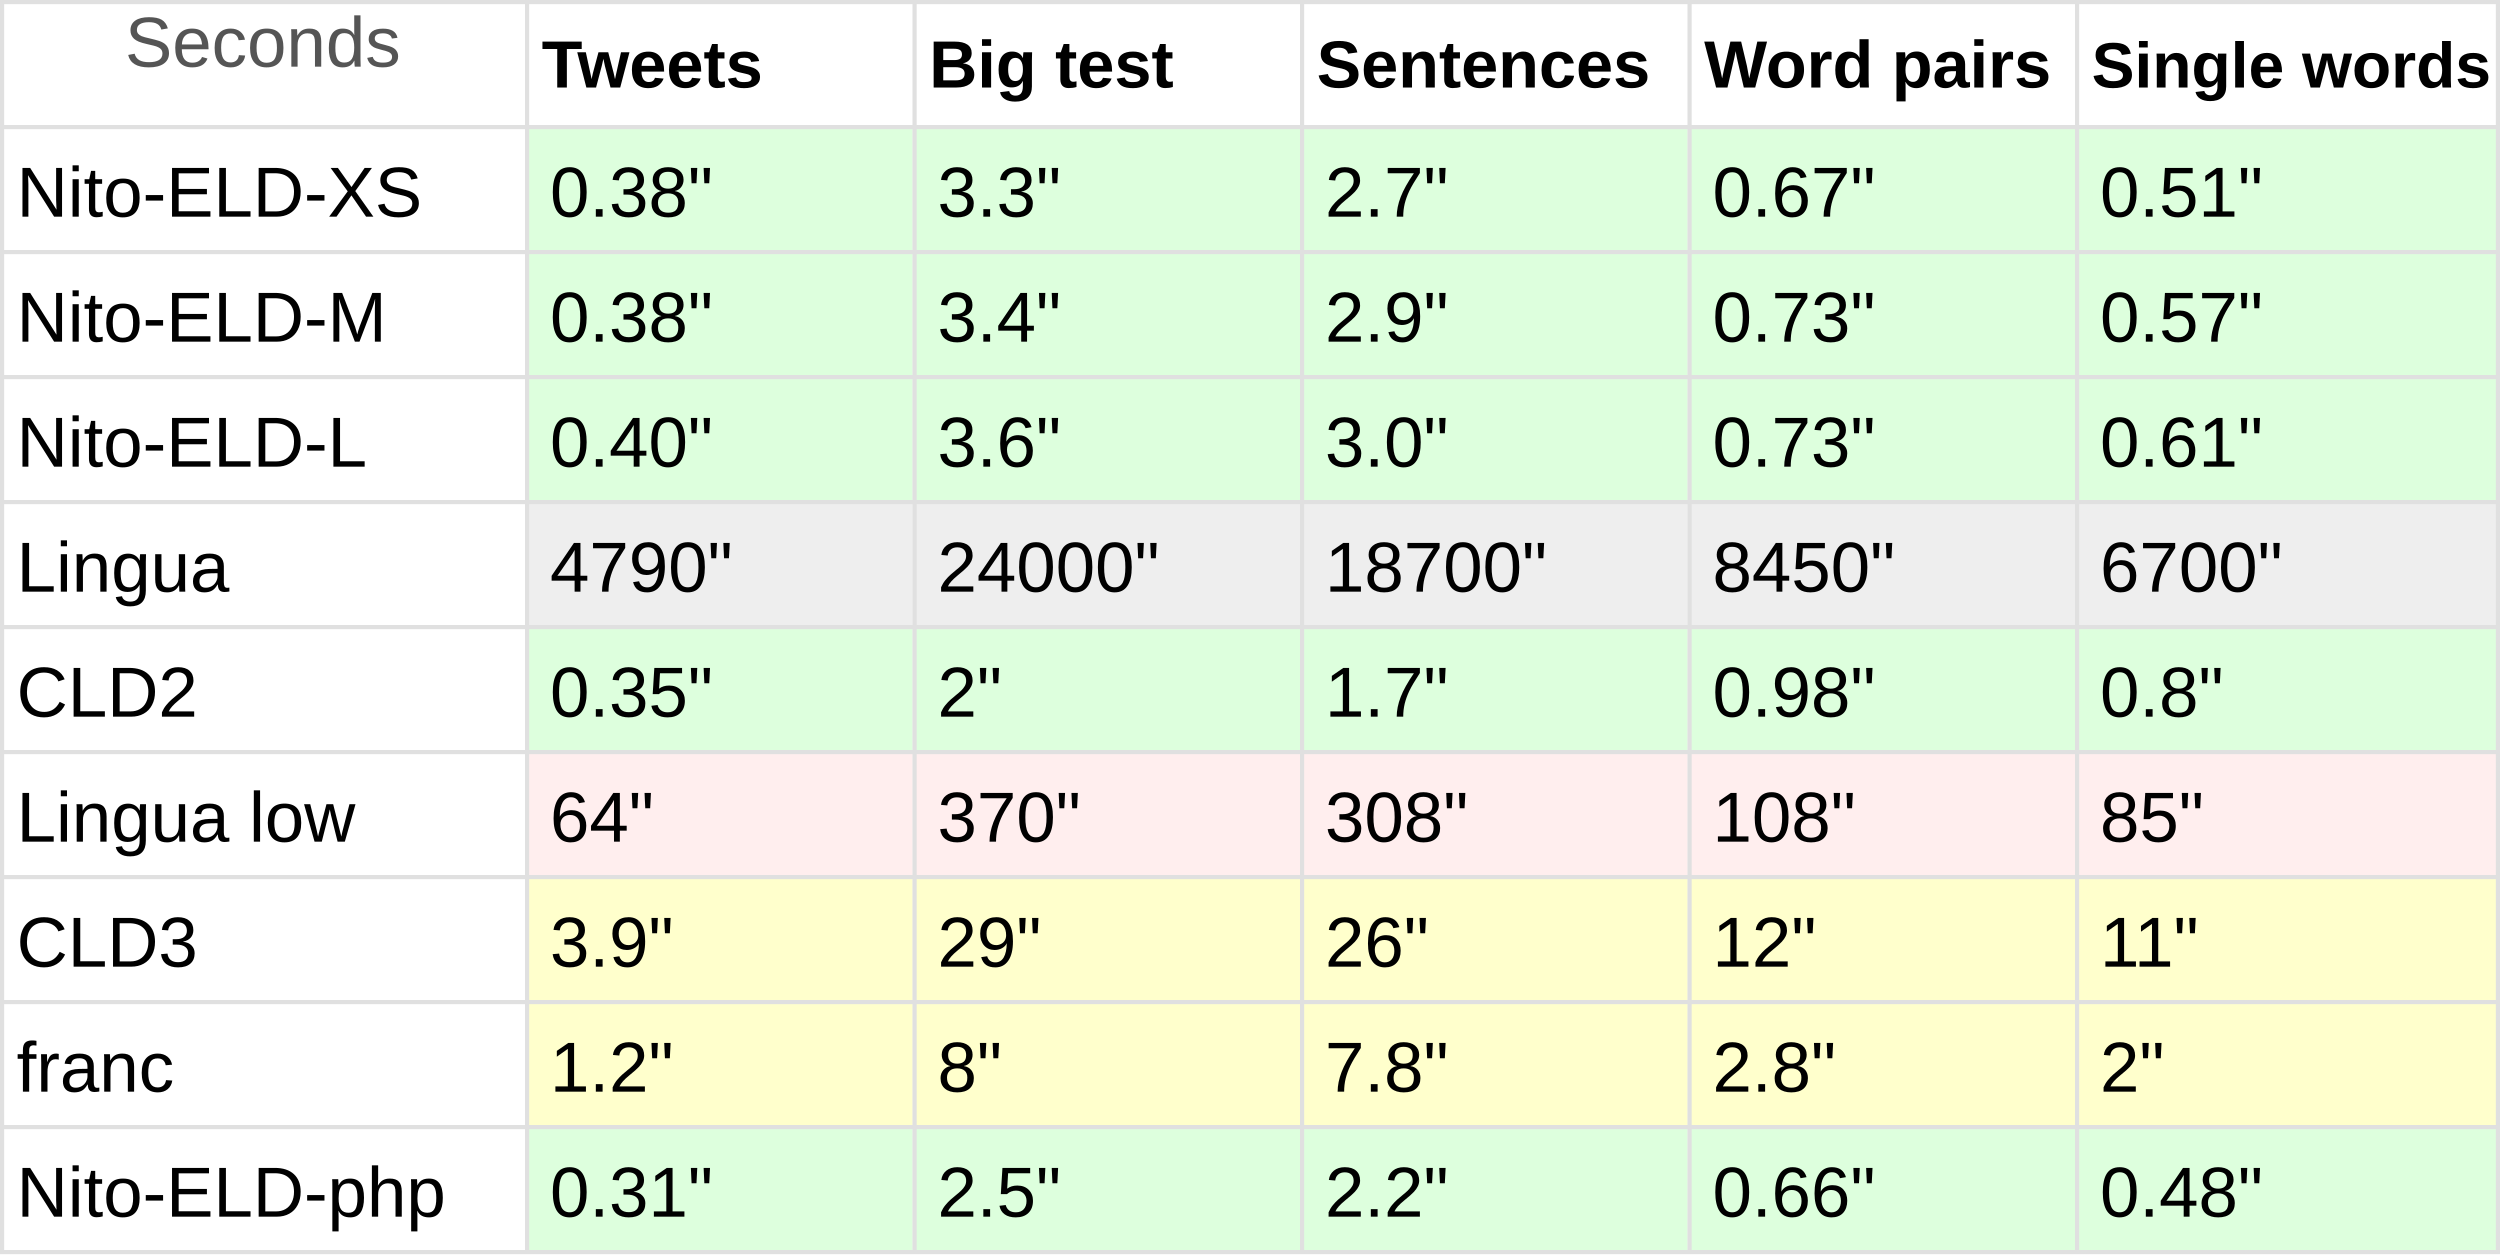
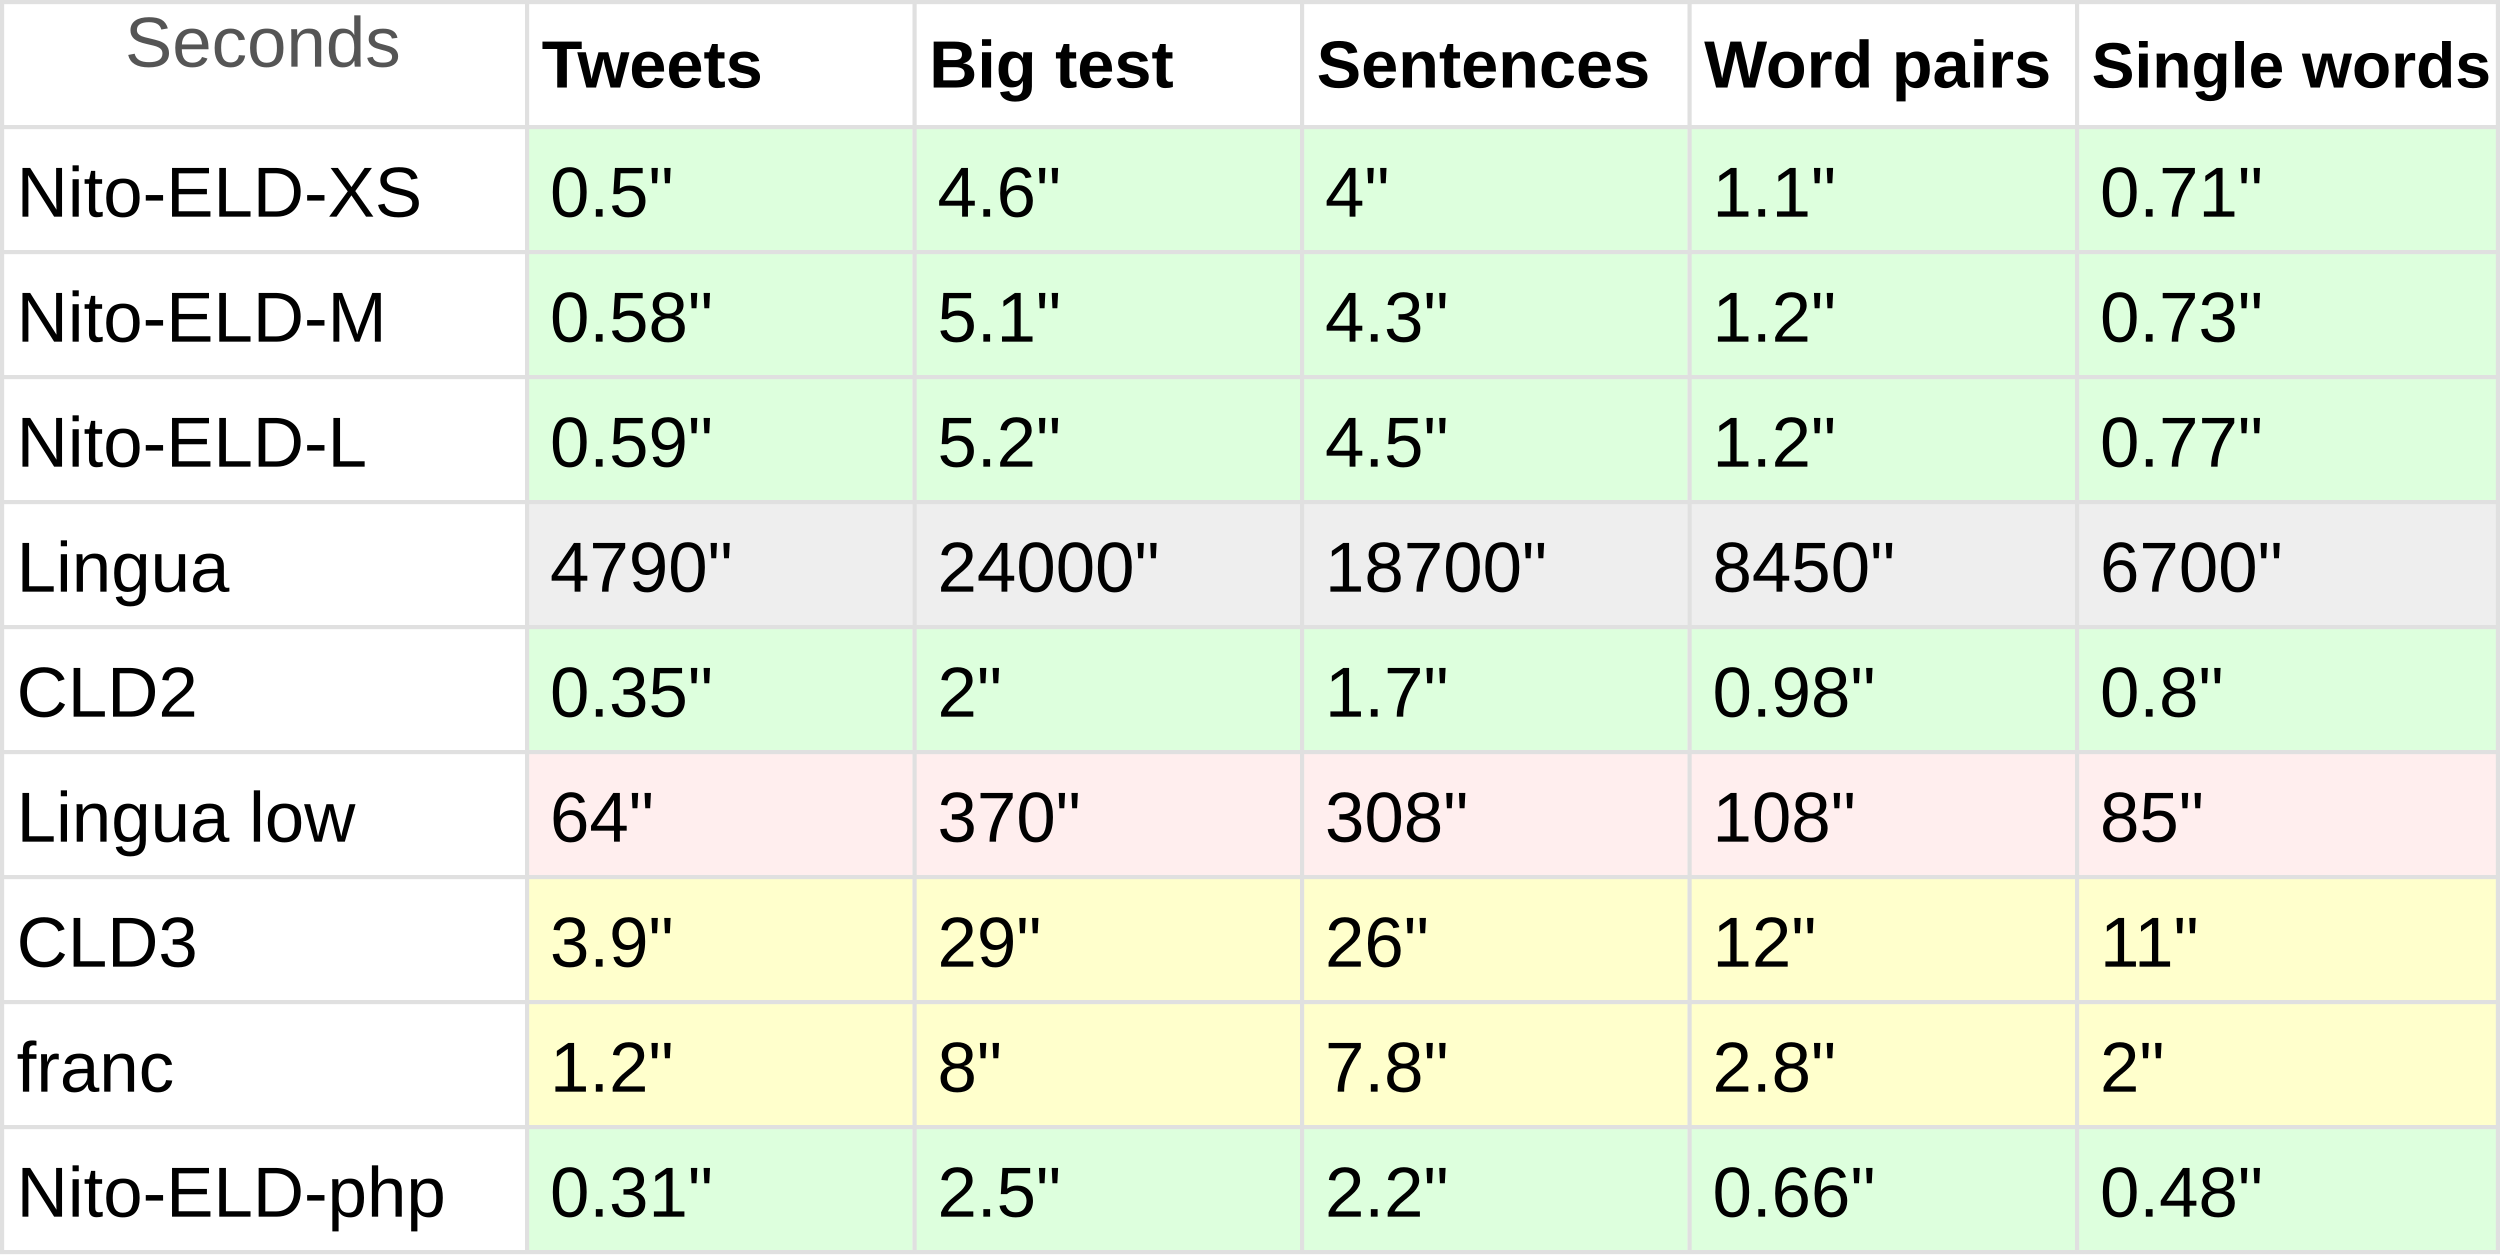
<svg xmlns="http://www.w3.org/2000/svg" font-family="Arial, Helvetica, sans-serif" font-size="17" viewBox="0 0 600 301">
  <path d="M0 0h600v350H0z" fill="#fff" />
  <text fill="#555" transform="translate(30 16)">
    <tspan x="0" y="0">Seconds</tspan>
  </text>
  <text transform="translate(4 52)">Nito-ELD-XS</text>
  <path d="M126 30h93v30H126z" fill="#dfd" />
-   <text transform="translate(132 52)">0.38"</text>
+   <text transform="translate(132 52)">0.5"</text>
  <path d="M219 30h93v30H219z" fill="#dfd" />
-   <text transform="translate(225 52)">3.3"</text>
+   <text transform="translate(225 52)">4.6"</text>
  <path d="M312 30h93v30H312z" fill="#dfd" />
-   <text transform="translate(318 52)">2.7"</text>
+   <text transform="translate(318 52)">4"</text>
  <path d="M405 30h93v30H405z" fill="#dfd" />
-   <text transform="translate(411 52)">0.67"</text>
+   <text transform="translate(411 52)">1.1"</text>
  <path d="M498 30h102v30H498z" fill="#dfd" />
-   <text transform="translate(504 52)">0.51"</text>
+   <text transform="translate(504 52)">0.71"</text>
  <text transform="translate(4 82)">Nito-ELD-M</text>
  <path d="M126 60h93v30H126z" fill="#dfd" />
-   <text transform="translate(132 82)">0.38"</text>
+   <text transform="translate(132 82)">0.58"</text>
  <path d="M219 60h93v30H219z" fill="#dfd" />
-   <text transform="translate(225 82)">3.4"</text>
+   <text transform="translate(225 82)">5.1"</text>
  <path d="M312 60h93v30H312z" fill="#dfd" />
-   <text transform="translate(318 82)">2.9"</text>
+   <text transform="translate(318 82)">4.3"</text>
  <path d="M405 60h93v30H405z" fill="#dfd" />
-   <text transform="translate(411 82)">0.73"</text>
+   <text transform="translate(411 82)">1.2"</text>
  <path d="M498 60h102v30H498z" fill="#dfd" />
-   <text transform="translate(504 82)">0.57"</text>
+   <text transform="translate(504 82)">0.73"</text>
  <text transform="translate(4 112)">Nito-ELD-L</text>
  <path d="M126 90h93v30H126z" fill="#dfd" />
-   <text transform="translate(132 112)">0.40"</text>
+   <text transform="translate(132 112)">0.59"</text>
  <path d="M219 90h93v30H219z" fill="#dfd" />
-   <text transform="translate(225 112)">3.6"</text>
+   <text transform="translate(225 112)">5.2"</text>
  <path d="M312 90h93v30H312z" fill="#dfd" />
-   <text transform="translate(318 112)">3.0"</text>
+   <text transform="translate(318 112)">4.5"</text>
  <path d="M405 90h93v30H405z" fill="#dfd" />
-   <text transform="translate(411 112)">0.73"</text>
+   <text transform="translate(411 112)">1.2"</text>
  <path d="M498 90h102v30H498z" fill="#dfd" />
-   <text transform="translate(504 112)">0.61"</text>
+   <text transform="translate(504 112)">0.77"</text>
  <text transform="translate(4 142)">Lingua</text>
  <path d="M126 120h93v30H126z" fill="#eee" />
  <text transform="translate(132 142)">4790"</text>
  <path d="M219 120h93v30H219z" fill="#eee" />
  <text transform="translate(225 142)">24000"</text>
  <path d="M312 120h93v30H312z" fill="#eee" />
  <text transform="translate(318 142)">18700"</text>
  <path d="M405 120h93v30H405z" fill="#eee" />
  <text transform="translate(411 142)">8450"</text>
  <path d="M498 120h102v30H498z" fill="#eee" />
  <text transform="translate(504 142)">6700"</text>
  <text transform="translate(4 172)">CLD2</text>
  <path d="M126 150h93v30H126z" fill="#dfd" />
  <text transform="translate(132 172)">0.35"</text>
  <path d="M219 150h93v30H219z" fill="#dfd" />
  <text transform="translate(225 172)">2"</text>
  <path d="M312 150h93v30H312z" fill="#dfd" />
  <text transform="translate(318 172)">1.7"</text>
  <path d="M405 150h93v30H405z" fill="#dfd" />
  <text transform="translate(411 172)">0.98"</text>
  <path d="M498 150h102v30H498z" fill="#dfd" />
  <text transform="translate(504 172)">0.8"</text>
  <text transform="translate(4 202)">Lingua low</text>
  <path d="M126 180h93v30H126z" fill="#fee" />
  <text transform="translate(132 202)">64"</text>
  <path d="M219 180h93v30H219z" fill="#fee" />
  <text transform="translate(225 202)">370"</text>
  <path d="M312 180h93v30H312z" fill="#fee" />
  <text transform="translate(318 202)">308"</text>
  <path d="M405 180h93v30H405z" fill="#fee" />
  <text transform="translate(411 202)">108"</text>
  <path d="M498 180h102v30H498z" fill="#fee" />
  <text transform="translate(504 202)">85"</text>
  <text transform="translate(4 232)">CLD3</text>
  <path d="M126 210h93v30H126z" fill="#ffc" />
  <text transform="translate(132 232)">3.9"</text>
  <path d="M219 210h93v30H219z" fill="#ffc" />
  <text transform="translate(225 232)">29"</text>
  <path d="M312 210h93v30H312z" fill="#ffc" />
  <text transform="translate(318 232)">26"</text>
  <path d="M405 210h93v30H405z" fill="#ffc" />
  <text transform="translate(411 232)">12"</text>
  <path d="M498 210h102v30H498z" fill="#ffc" />
  <text transform="translate(504 232)">11"</text>
  <text transform="translate(4 262)">franc</text>
  <path d="M126 240h93v30H126z" fill="#ffc" />
  <text transform="translate(132 262)">1.2"</text>
  <path d="M219 240h93v30H219z" fill="#ffc" />
  <text transform="translate(225 262)">8"</text>
  <path d="M312 240h93v30H312z" fill="#ffc" />
  <text transform="translate(318 262)">7.8"</text>
  <path d="M405 240h93v30H405z" fill="#ffc" />
  <text transform="translate(411 262)">2.8"</text>
  <path d="M498 240h102v30H498z" fill="#ffc" />
  <text transform="translate(504 262)">2"</text>
  <text transform="translate(4 292)">Nito-ELD-php</text>
  <path d="M126 270h93v30H126z" fill="#dfd" />
  <text transform="translate(132 292)">0.31"</text>
  <path d="M219 270h93v30H219z" fill="#dfd" />
  <text transform="translate(225 292)">2.5"</text>
  <path d="M312 270h93v30H312z" fill="#dfd" />
  <text transform="translate(318 292)">2.2"</text>
  <path d="M405 270h93v30H405z" fill="#dfd" />
  <text transform="translate(411 292)">0.66"</text>
  <path d="M498 270h102v30H498z" fill="#dfd" />
  <text transform="translate(504 292)">0.48"</text>
  <g fill="#e0e0e0">
    <path d="M0 0h600v1H0z" />
    <path d="M0 30h600v1H0z" />
    <path d="M0 60h600v1H0z" />
    <path d="M0 90h600v1H0z" />
    <path d="M0 120h600v1H0z" />
    <path d="M0 150h600v1H0z" />
    <path d="M0 180h600v1H0z" />
    <path d="M0 210h600v1H0z" />
    <path d="M0 240h600v1H0z" />
    <path d="M0 270h600v1H0z" />
  </g>
  <g x="0" y="0" font-size="16" font-weight="700">
    <text transform="translate(130 21)">
      <tspan>Tweets</tspan>
    </text>
    <text transform="translate(223 21)">
      <tspan>Big test</tspan>
    </text>
    <text transform="translate(316 21)">
      <tspan>Sentences</tspan>
    </text>
    <text transform="translate(409 21)">
      <tspan>Word pairs</tspan>
    </text>
    <text font-size="15.4" transform="translate(502 21)">
      <tspan>Single words</tspan>
    </text>
  </g>
  <path d="M0 0h1v300H0zm126 0h1v300h-1zm93 0h1v300h-1zm93 0h1v300h-1zm93 0h1v300h-1zm93 0h1v300h-1zm101 0h1v300h-1zM0 300h600v1H0z" fill="#e0e0e0" />
</svg>
